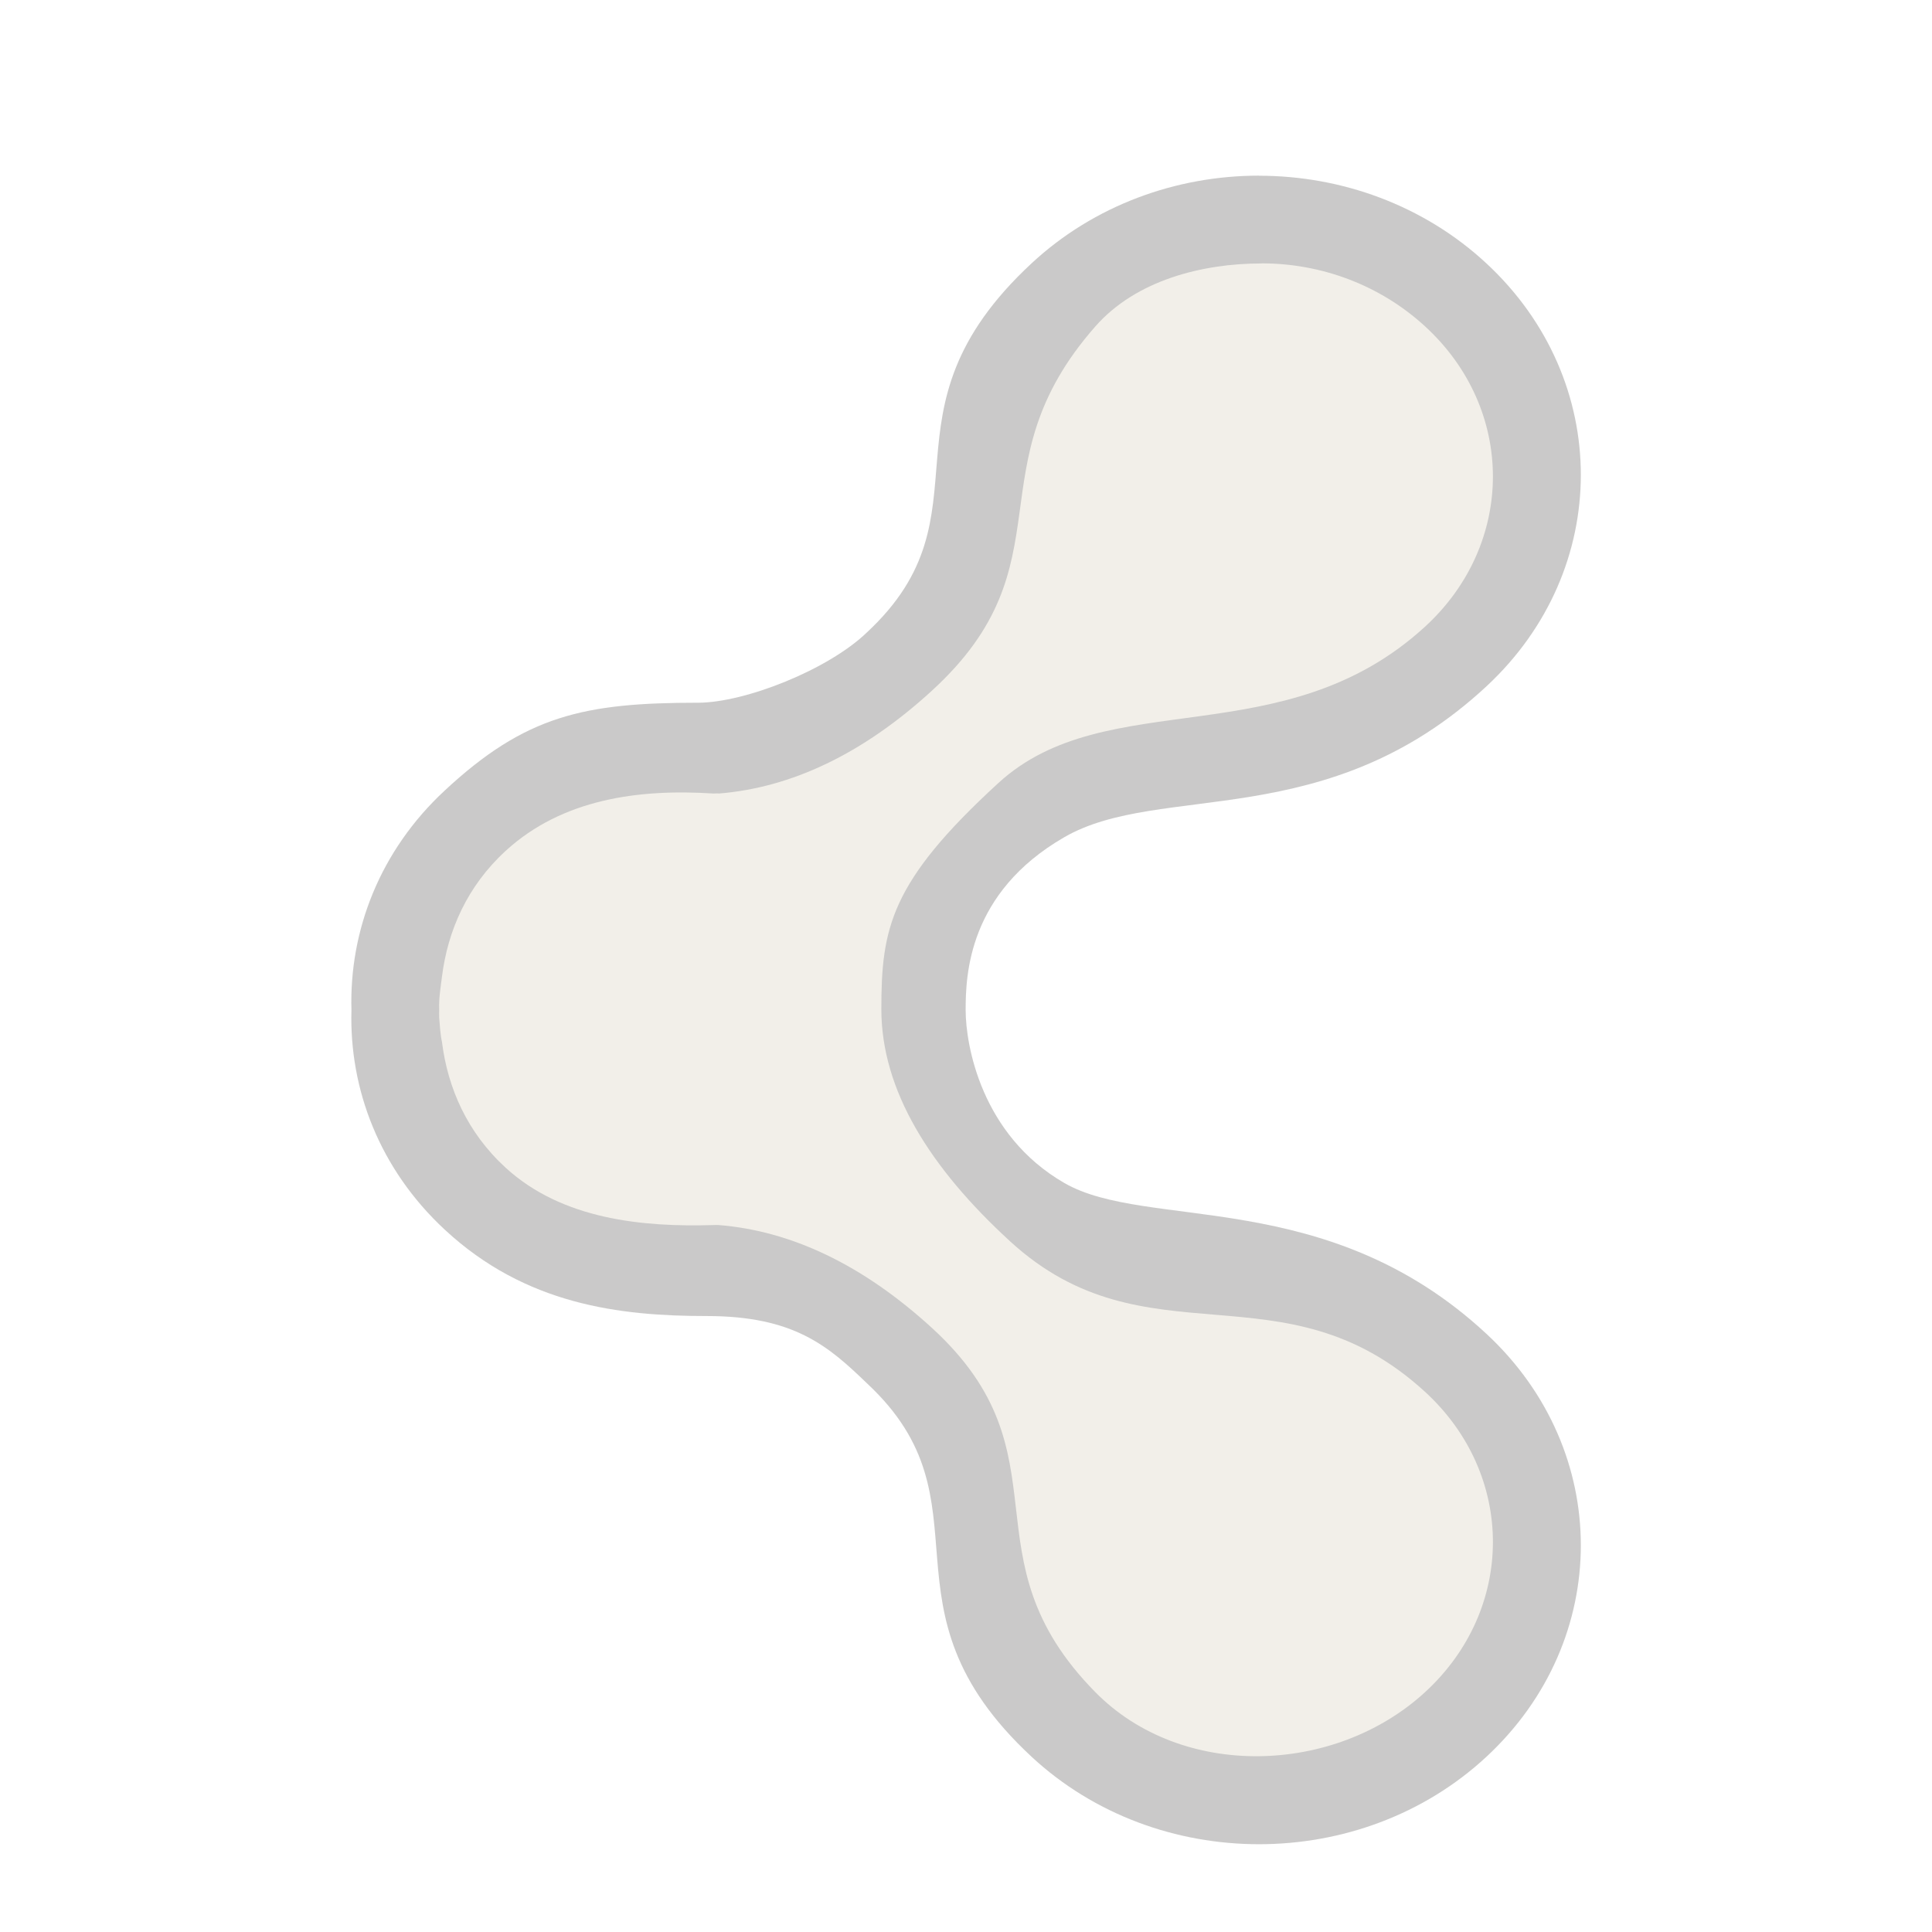
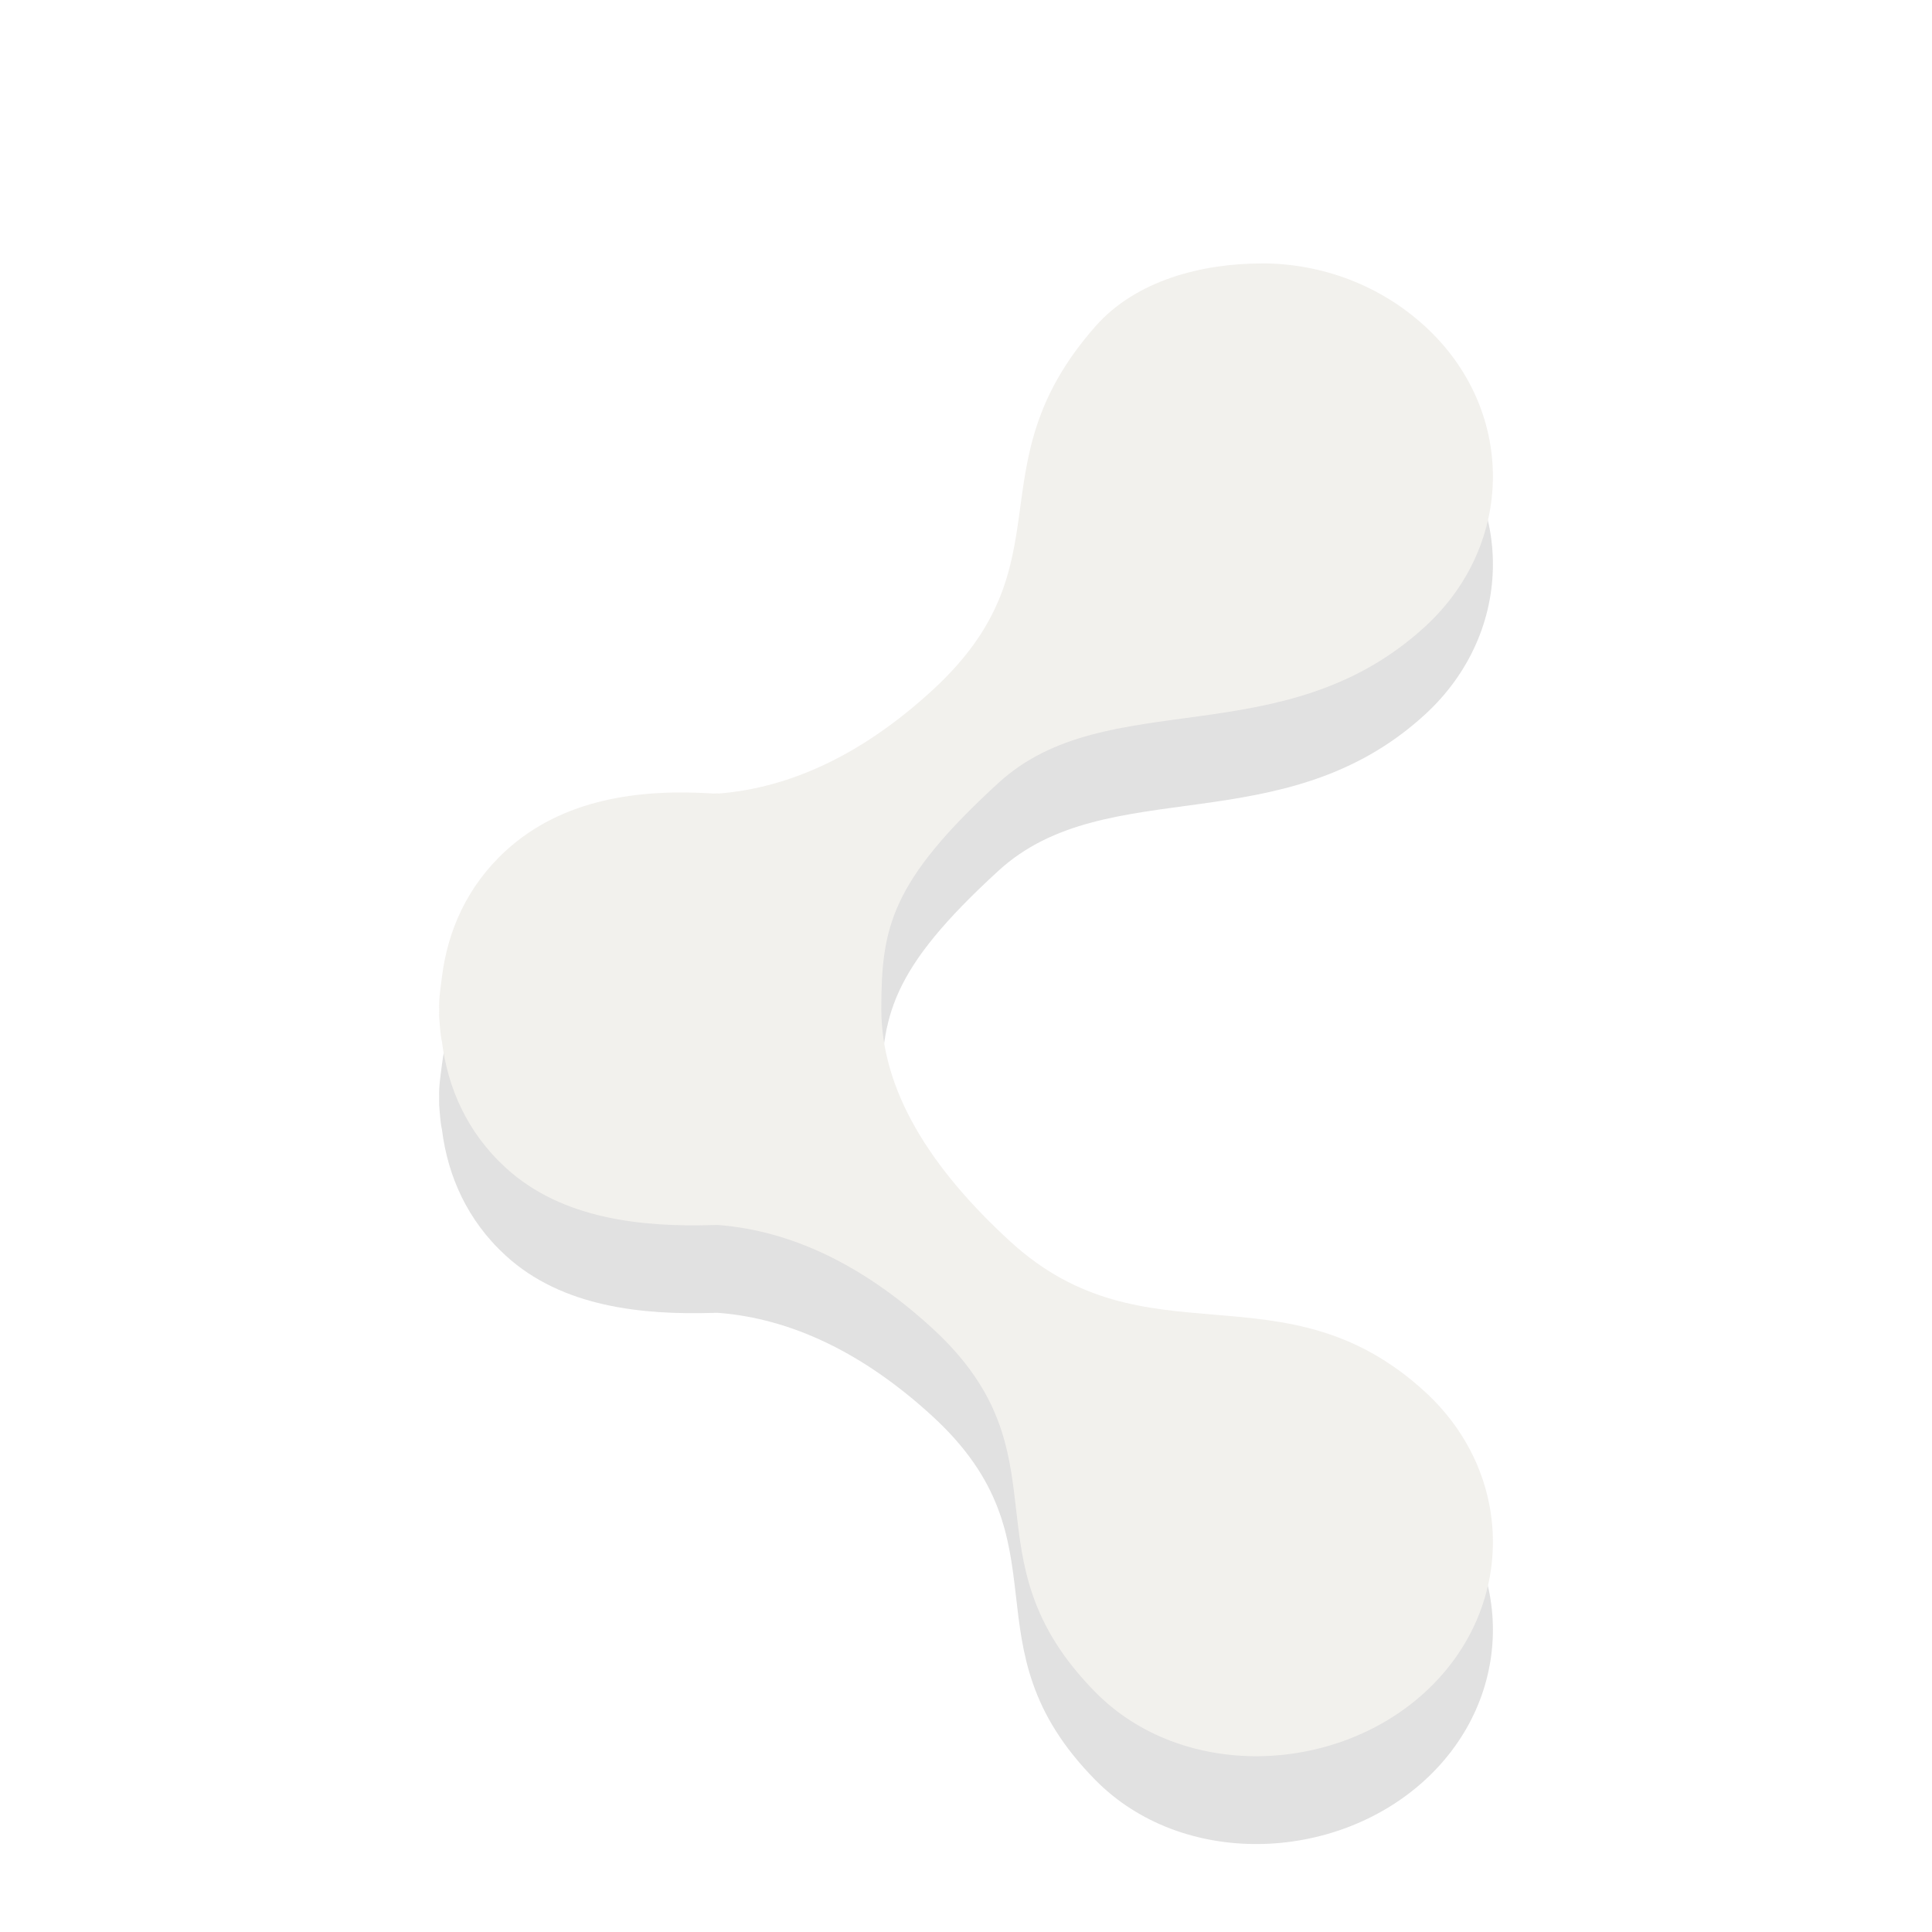
<svg xmlns="http://www.w3.org/2000/svg" version="1.1" width="22" height="22" id="svg6001">
  <defs id="defs6003" />
-   <g transform="translate(0,6)" id="layer1">
-     <g transform="translate(222,-490)" id="g5870" style="opacity:0.4;display:inline;enable-background:new">
-       <path d="m -207.664,486 c -0.938,0 -1.876,0.335 -2.591,1 -1.831,1.702 -0.408,2.839 -1.873,4.201 -0.441,0.426 -1.391,0.801 -1.924,0.801 -1.296,0 -1.964,0.144 -2.884,1 -0.741,0.688 -1.088,1.598 -1.062,2.5 -0.026,0.902 0.321,1.812 1.062,2.5 0.92,0.855 1.99,0.984 2.983,0.984 0.993,0 1.384,0.34 1.825,0.766 1.465,1.362 0.043,2.549 1.873,4.251 1.431,1.33 3.752,1.33 5.183,0 1.431,-1.33 1.431,-3.483 0,-4.813 -1.818,-1.69 -3.86,-1.172 -4.808,-1.719 -0.948,-0.547 -1.124,-1.575 -1.124,-1.969 0,-0.394 0.027,-1.336 1.124,-1.969 1.097,-0.633 2.99,-0.029 4.808,-1.719 1.431,-1.33 1.431,-3.483 0,-4.813 -0.715,-0.665 -1.654,-1 -2.591,-1 z" id="path5873" style="opacity:0.7;fill:#43423e;fill-opacity:1;stroke:none;display:inline;enable-background:new" />
-       <path d="m -207.634,487 c -0.676,0 -1.43,0.191 -1.892,0.716 -1.415,1.607 -0.274,2.694 -1.86,4.147 -0.793,0.727 -1.609,1.107 -2.428,1.173 -0.019,-0.004 -0.043,10e-4 -0.063,0 -0.849,-0.055 -1.72,0.062 -2.365,0.653 -0.438,0.402 -0.659,0.908 -0.725,1.431 -0.015,0.123 -0.037,0.249 -0.032,0.373 -0.001,0.031 0,0.062 0,0.093 0.008,0.093 0.012,0.188 0.032,0.28 0.066,0.524 0.287,1.03 0.725,1.431 0.645,0.591 1.563,0.677 2.365,0.653 0.021,-6.5e-4 0.042,-0.002 0.063,0 0.819,0.066 1.635,0.447 2.428,1.173 1.586,1.453 0.336,2.601 1.86,4.147 0.982,0.996 2.72,0.946 3.752,0 1.032,-0.946 1.032,-2.477 0,-3.422 -1.612,-1.477 -3.169,-0.289 -4.722,-1.711 -0.916,-0.839 -1.468,-1.723 -1.468,-2.645 0,-0.921 0.1,-1.447 1.334,-2.577 1.234,-1.13 3.244,-0.302 4.856,-1.778 1.032,-0.946 1.032,-2.477 0,-3.422 -0.516,-0.473 -1.184,-0.716 -1.86,-0.716 l 0,5e-5 z" id="path5875" style="fill:#dfd8c8;fill-opacity:1;stroke:none;display:inline;enable-background:new" />
-     </g>
+   <g transform="translate(221,-286)" id="use6170" style="opacity:0.4;display:inline;enable-background:new">
+     <path d="m -206.634,290 c -0.676,0 -1.43,0.191 -1.892,0.716 -1.415,1.607 -0.274,2.694 -1.86,4.147 -0.793,0.727 -1.609,1.107 -2.428,1.173 -0.019,-0.004 -0.043,10e-4 -0.063,0 -0.849,-0.055 -1.72,0.062 -2.365,0.653 -0.438,0.402 -0.659,0.908 -0.725,1.431 -0.015,0.123 -0.037,0.249 -0.032,0.373 -0.001,0.031 0,0.062 0,0.093 0.008,0.093 0.012,0.188 0.032,0.28 0.066,0.524 0.287,1.03 0.725,1.431 0.645,0.591 1.563,0.677 2.365,0.653 0.021,-6.5e-4 0.042,-0.002 0.063,0 0.819,0.066 1.635,0.447 2.428,1.173 1.586,1.453 0.336,2.601 1.86,4.147 0.982,0.996 2.72,0.946 3.752,0 1.032,-0.946 1.032,-2.477 0,-3.422 -1.612,-1.477 -3.169,-0.289 -4.722,-1.711 -0.916,-0.839 -1.468,-1.723 -1.468,-2.645 0,-0.921 0.1,-1.447 1.334,-2.577 1.234,-1.13 3.244,-0.302 4.856,-1.778 1.032,-0.946 1.032,-2.477 0,-3.422 -0.516,-0.473 -1.184,-0.716 -1.86,-0.716 l 0,5e-5 z" id="path6793" style="opacity:0.3;fill:#000000;fill-opacity:1;stroke:none;display:inline;enable-background:new" />
+     <path d="m -206.634,289 c -0.676,0 -1.43,0.191 -1.892,0.716 -1.415,1.607 -0.274,2.694 -1.86,4.147 -0.793,0.727 -1.609,1.107 -2.428,1.173 -0.019,-0.004 -0.043,10e-4 -0.063,0 -0.849,-0.055 -1.72,0.062 -2.365,0.653 -0.438,0.402 -0.659,0.908 -0.725,1.431 -0.015,0.123 -0.037,0.249 -0.032,0.373 -0.001,0.031 0,0.062 0,0.093 0.008,0.093 0.012,0.188 0.032,0.28 0.066,0.524 0.287,1.03 0.725,1.431 0.645,0.591 1.563,0.677 2.365,0.653 0.021,-6.5e-4 0.042,-0.002 0.063,0 0.819,0.066 1.635,0.447 2.428,1.173 1.586,1.453 0.336,2.601 1.86,4.147 0.982,0.996 2.72,0.946 3.752,0 1.032,-0.946 1.032,-2.477 0,-3.422 -1.612,-1.477 -3.169,-0.289 -4.722,-1.711 -0.916,-0.839 -1.468,-1.723 -1.468,-2.645 0,-0.921 0.1,-1.447 1.334,-2.577 1.234,-1.13 3.244,-0.302 4.856,-1.778 1.032,-0.946 1.032,-2.477 0,-3.422 -0.516,-0.473 -1.184,-0.716 -1.86,-0.716 l 0,5e-5 z" id="path6795" style="fill:#dfdbd2;fill-opacity:1;stroke:none;display:inline;enable-background:new" />
  </g>
</svg>
